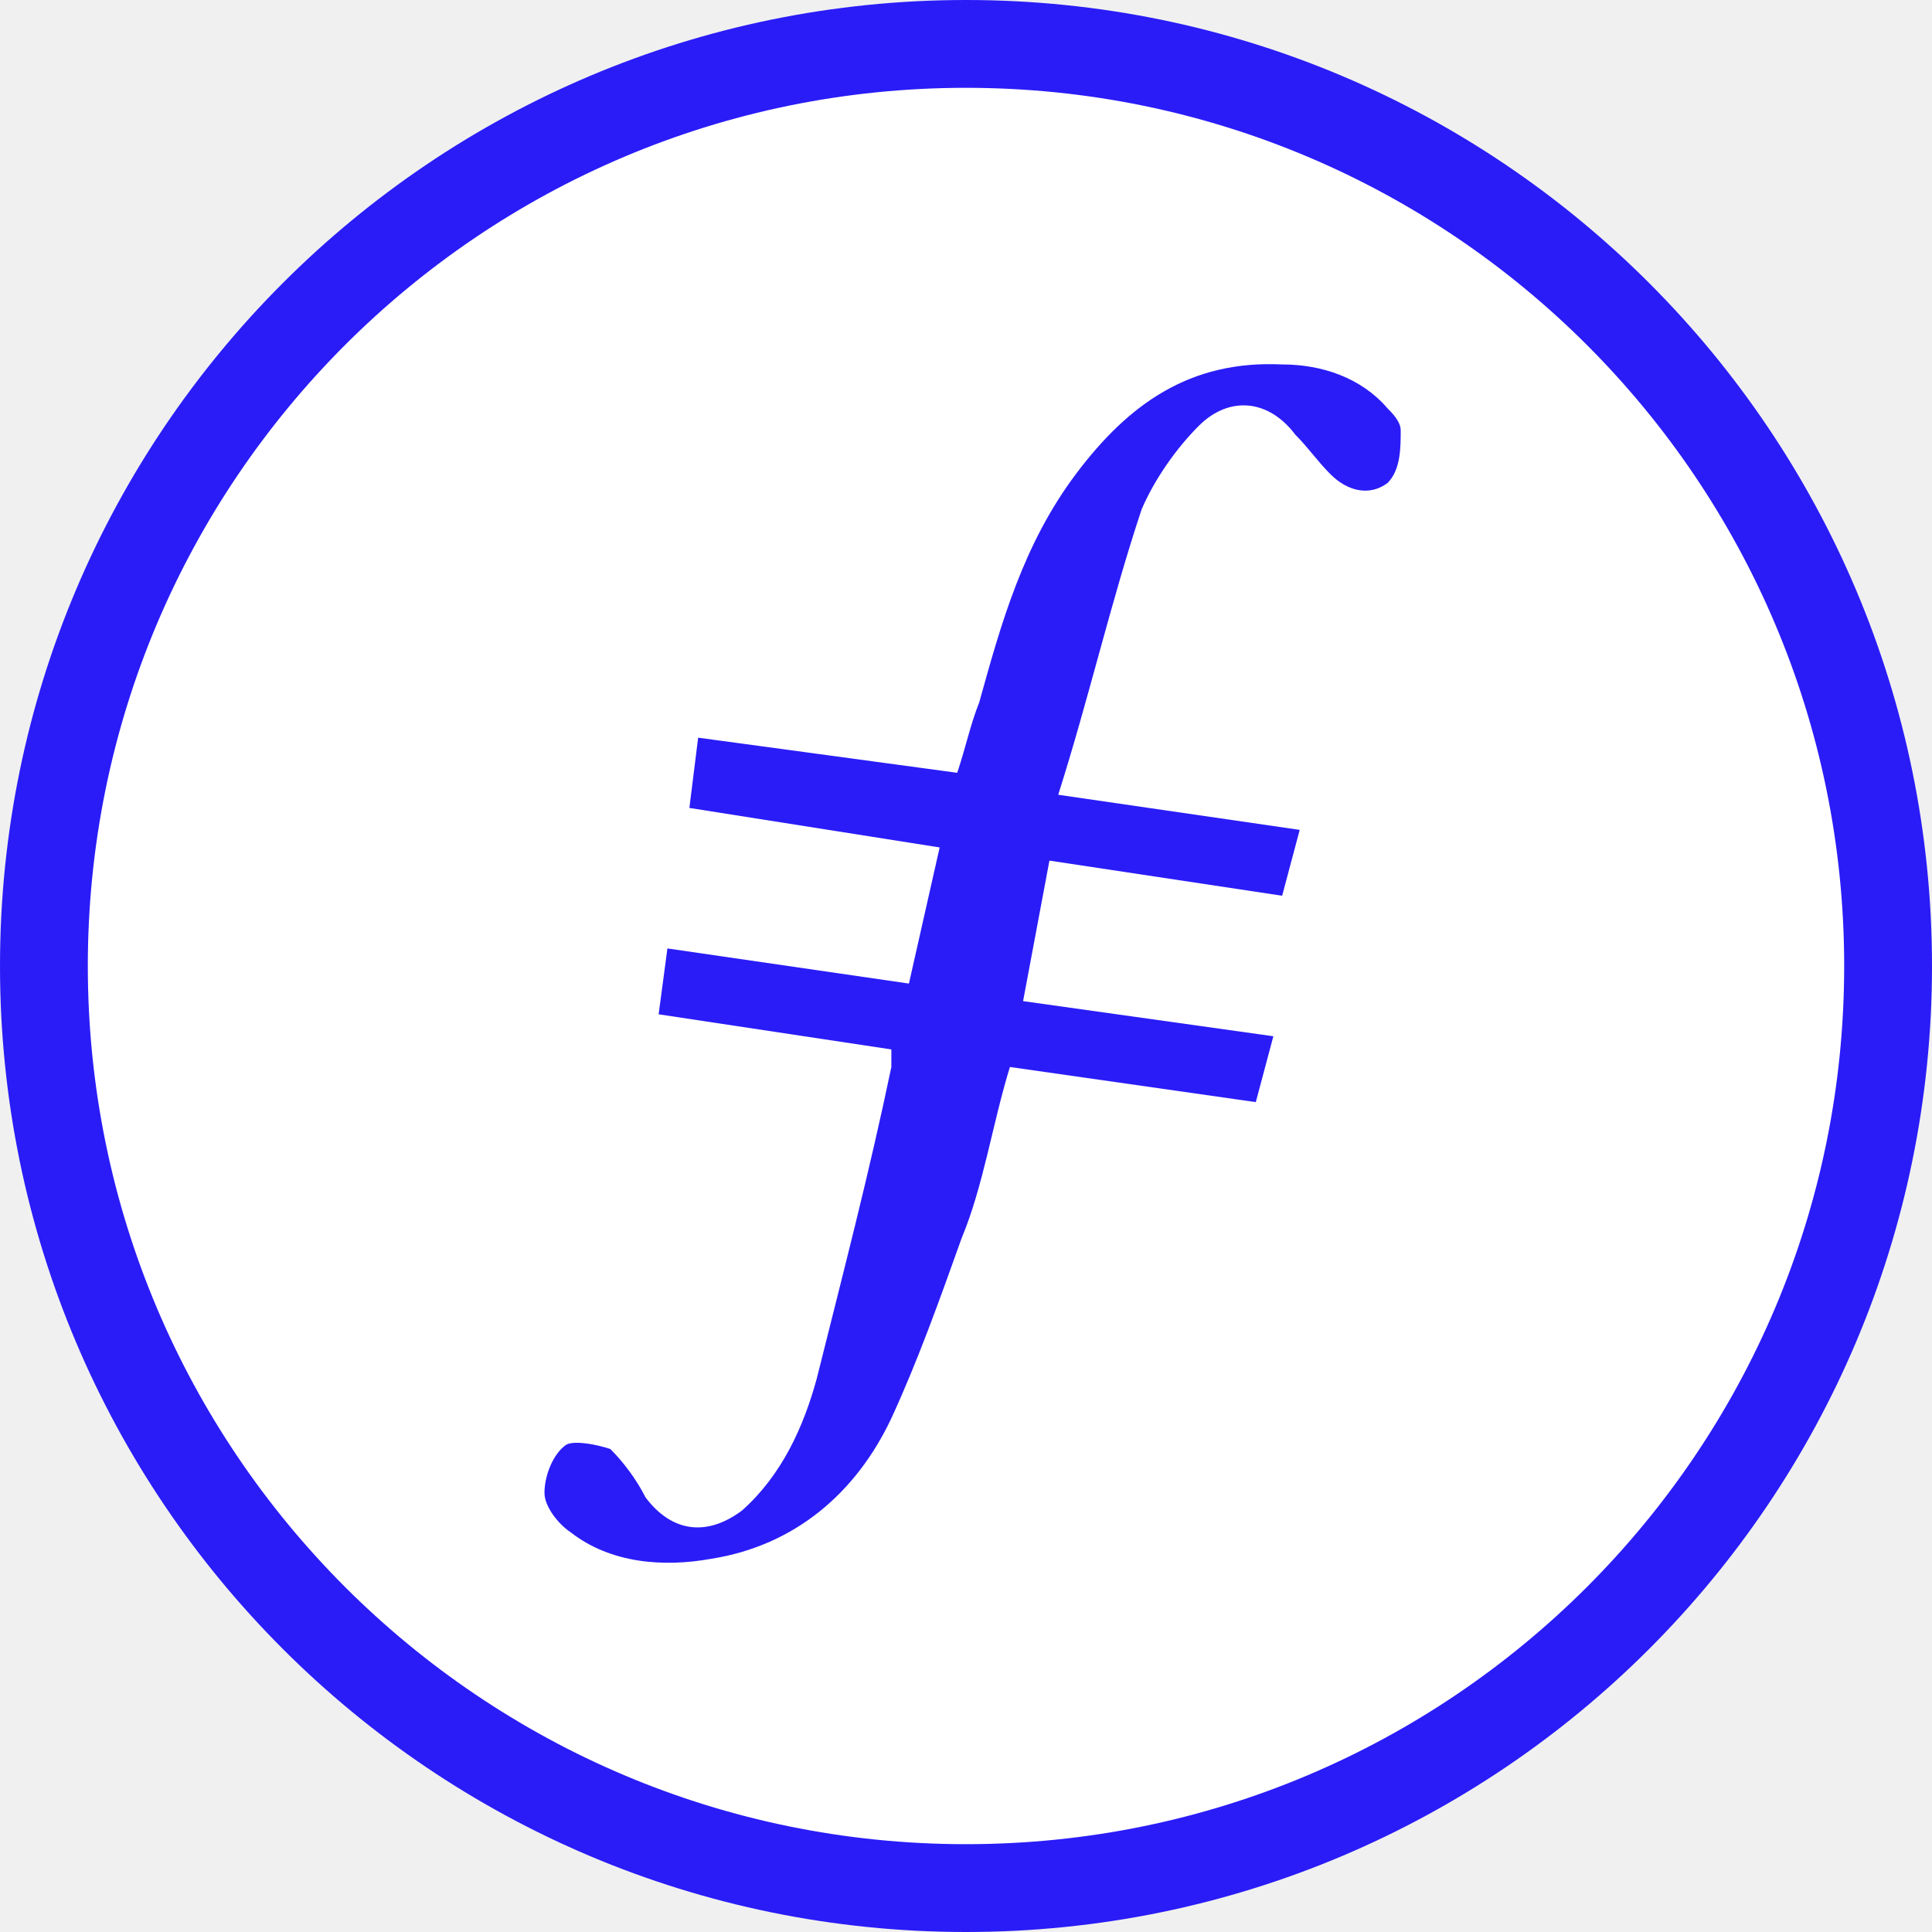
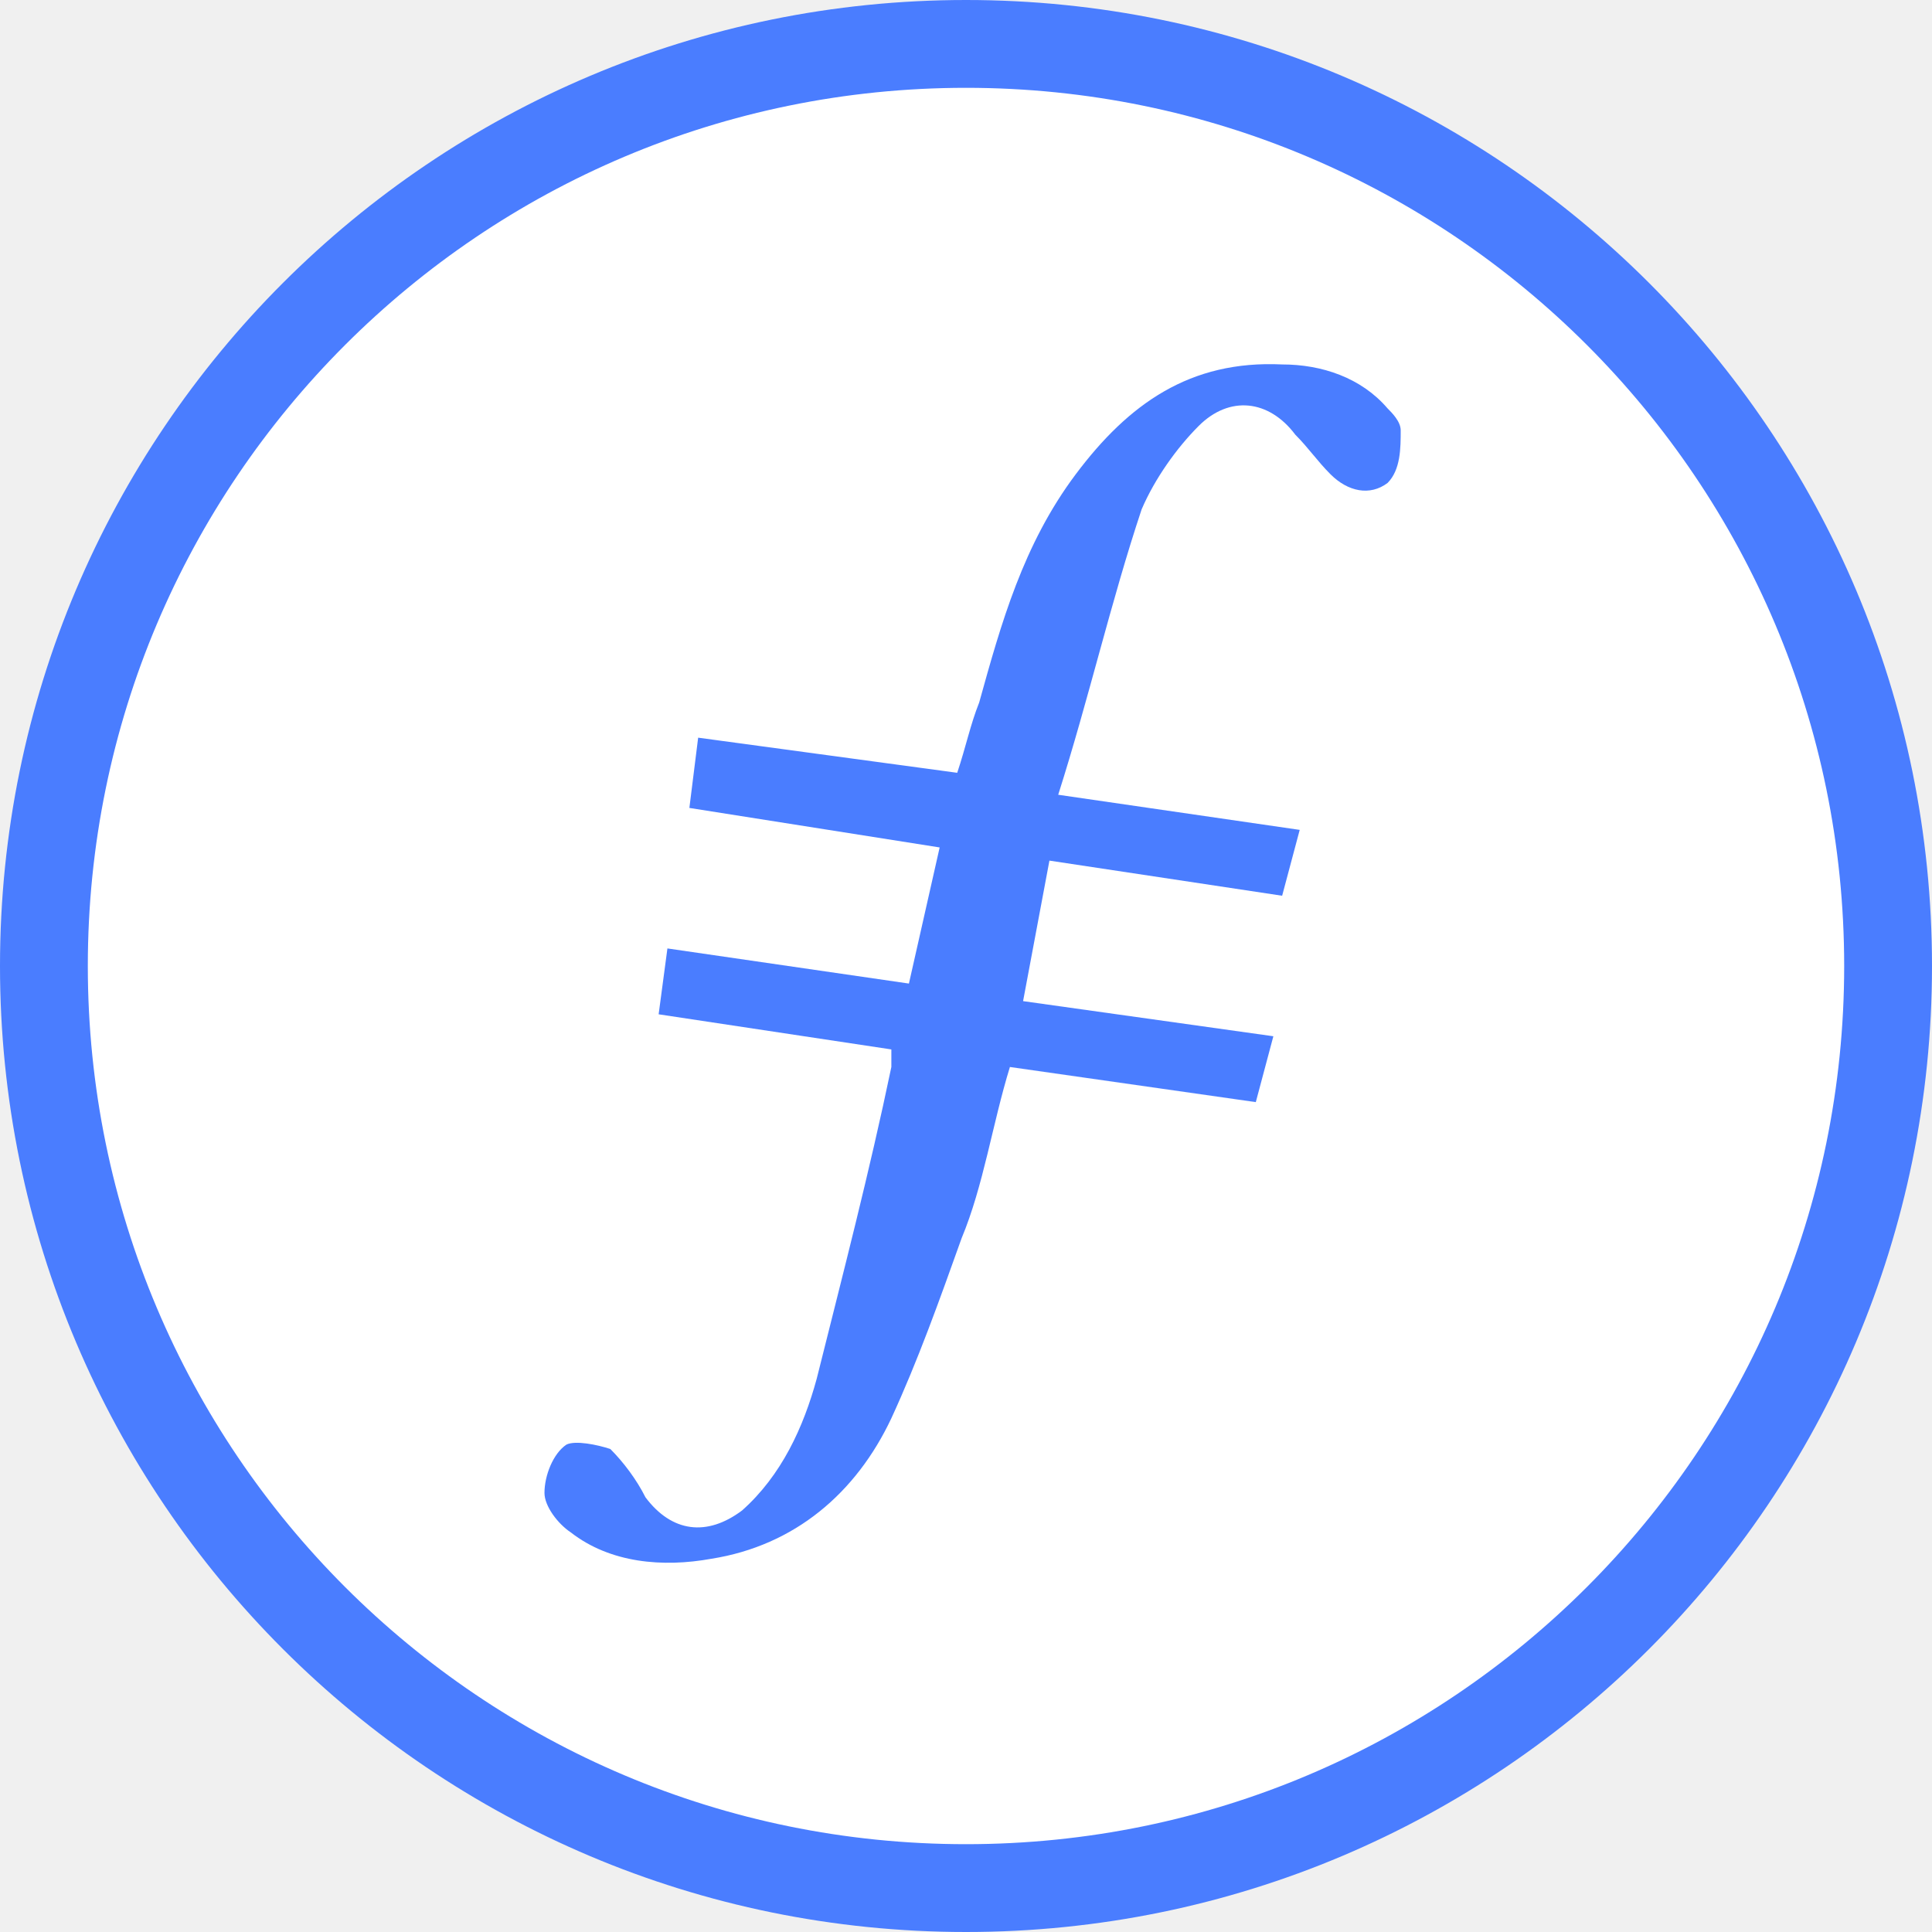
<svg xmlns="http://www.w3.org/2000/svg" width="22" height="22" fill="none" viewBox="0 0 22 22">
  <g clip-path="url(#a)">
-     <circle cx="11" cy="11" r="10.5" fill="#fff" stroke="#2A1CF7" />
-     <path fill="#2A1CF7" fill-rule="evenodd" d="m11.95 9.8-.3 1.6 2.85.4-.2.75-2.8-.4c-.2.65-.3 1.35-.55 1.95-.25.7-.5 1.4-.8 2.05-.4.85-1.1 1.45-2.05 1.6-.55.1-1.15.05-1.6-.3-.15-.1-.3-.3-.3-.45 0-.2.1-.45.25-.55.1-.05.35 0 .5.05.15.15.3.35.4.55.3.4.7.45 1.1.15.45-.4.7-.95.85-1.5.3-1.2.6-2.35.85-3.55v-.2l-2.65-.4.1-.75 2.75.4.35-1.55-2.85-.45.1-.8 2.95.4c.1-.3.15-.55.25-.8.25-.9.5-1.8 1.1-2.6.6-.8 1.3-1.3 2.35-1.25.45 0 .9.15 1.2.5.05.05.15.15.15.25 0 .2 0 .45-.15.6-.2.15-.45.1-.65-.1-.15-.15-.25-.3-.4-.45-.3-.4-.75-.45-1.1-.1-.25.25-.5.6-.65.95-.35 1.05-.6 2.15-.95 3.25l2.75.4-.2.75-2.65-.4Z" clip-rule="evenodd" />
+     <circle cx="11" cy="11" r="10.5" fill="#fff" stroke="#4a7dff" />
+     <path fill="#4a7dff" fill-rule="evenodd" d="m11.95 9.8-.3 1.6 2.85.4-.2.75-2.8-.4c-.2.65-.3 1.35-.55 1.95-.25.7-.5 1.4-.8 2.05-.4.85-1.1 1.45-2.05 1.6-.55.1-1.15.05-1.6-.3-.15-.1-.3-.3-.3-.45 0-.2.1-.45.25-.55.1-.05.35 0 .5.05.15.15.3.35.4.55.3.4.7.45 1.1.15.45-.4.7-.95.85-1.5.3-1.2.6-2.35.85-3.55v-.2l-2.65-.4.1-.75 2.75.4.35-1.55-2.85-.45.1-.8 2.95.4c.1-.3.15-.55.25-.8.25-.9.5-1.8 1.1-2.6.6-.8 1.3-1.3 2.35-1.25.45 0 .9.15 1.2.5.05.05.15.15.15.25 0 .2 0 .45-.15.6-.2.15-.45.1-.65-.1-.15-.15-.25-.3-.4-.45-.3-.4-.75-.45-1.1-.1-.25.25-.5.6-.65.95-.35 1.05-.6 2.15-.95 3.25l2.75.4-.2.75-2.65-.4Z" clip-rule="evenodd" />
  </g>
  <defs>
    <clipPath id="a">
      <path fill="#fff" d="M0 0h22v22H0z" />
    </clipPath>
  </defs>
</svg>
